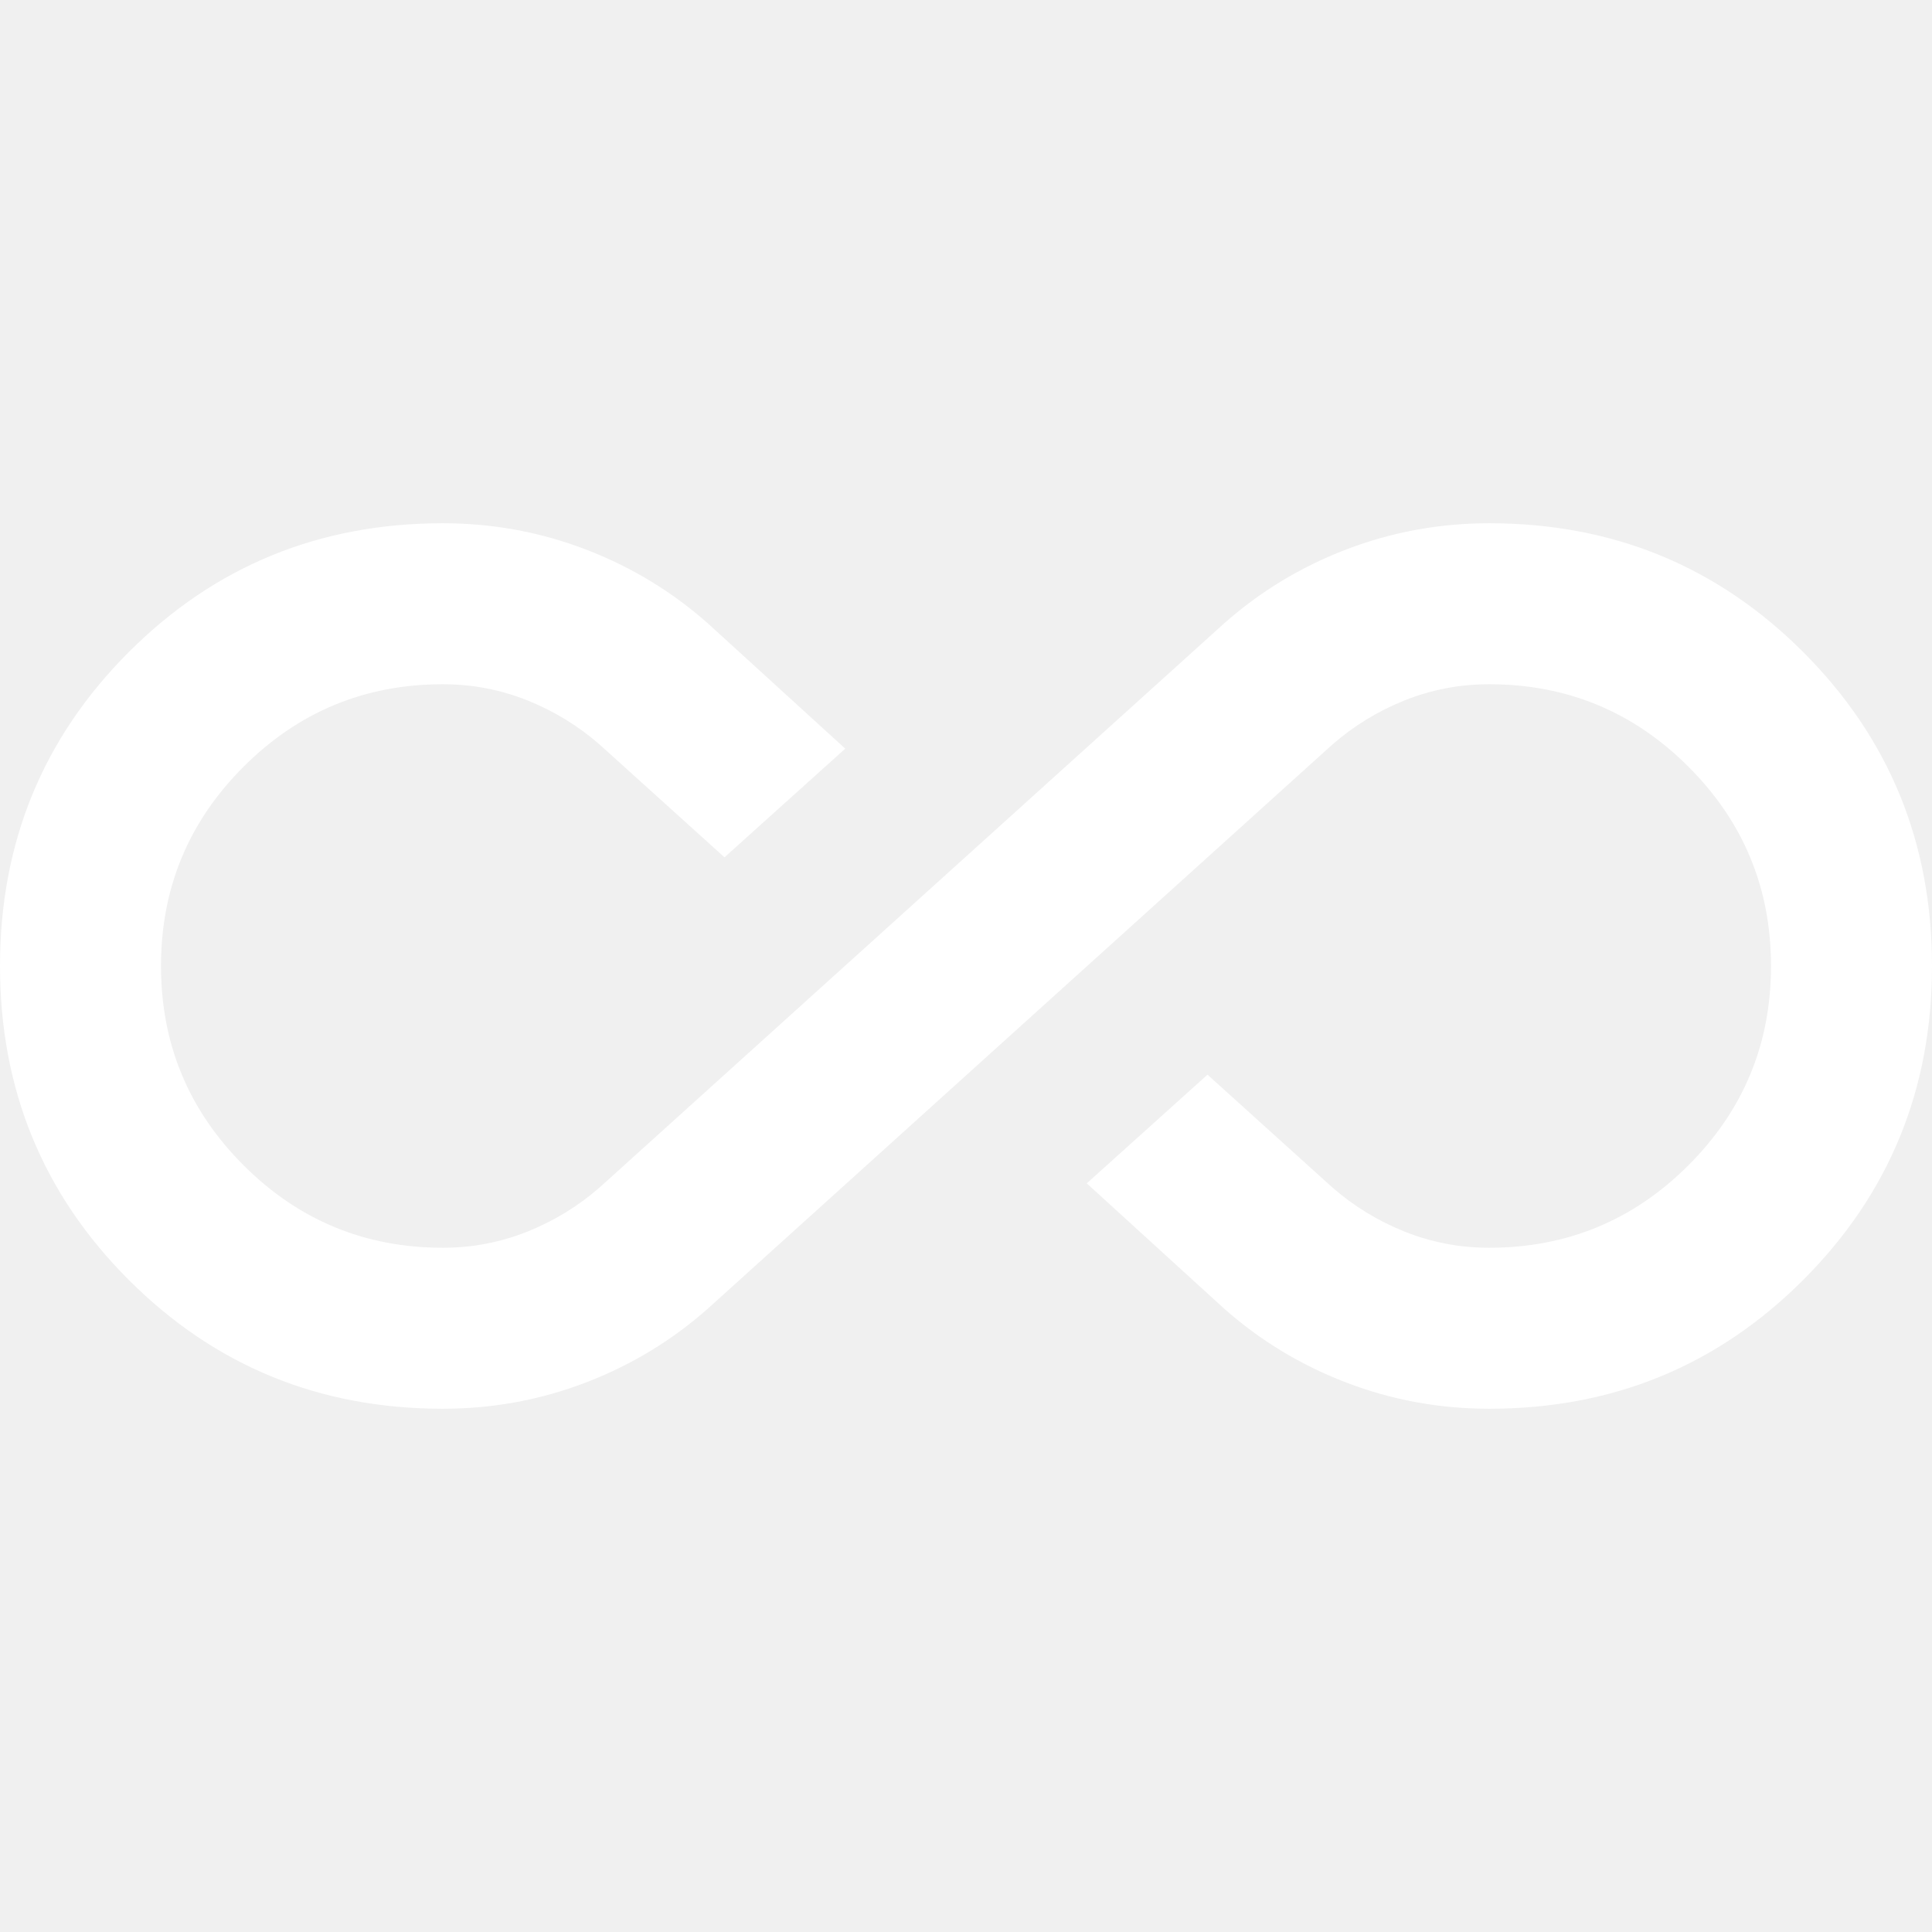
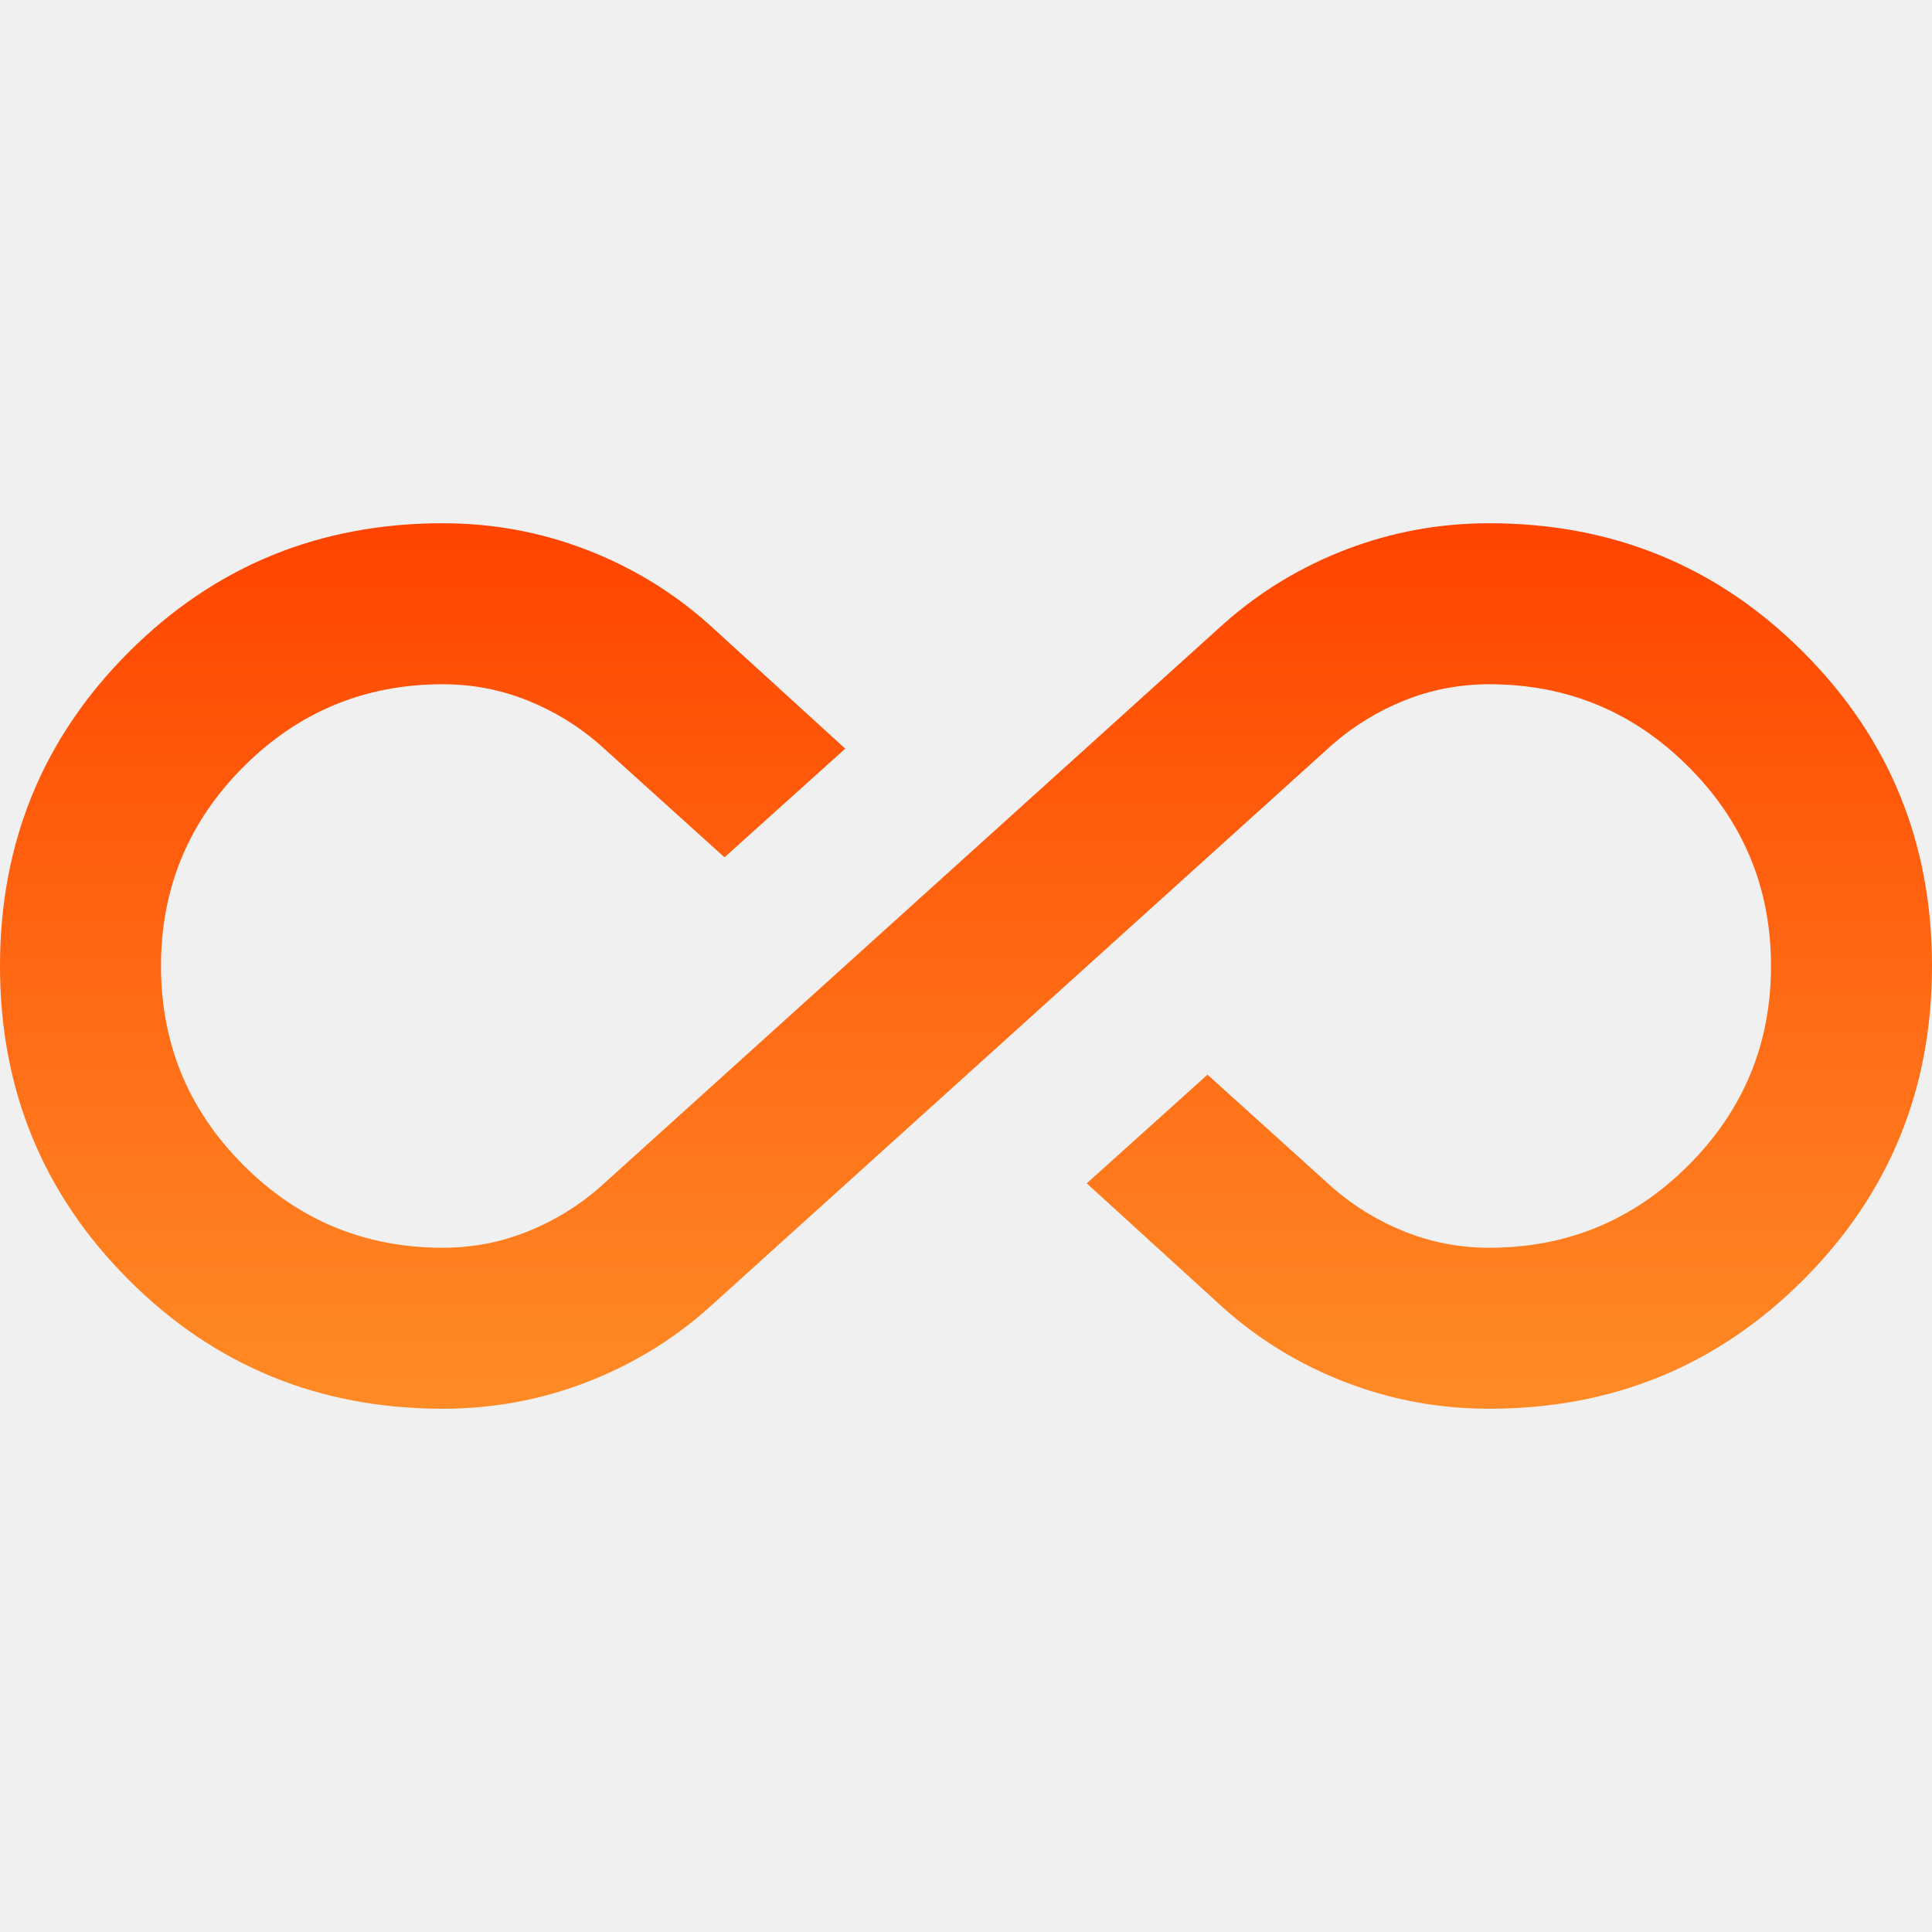
<svg xmlns="http://www.w3.org/2000/svg" width="24" height="24" viewBox="0 0 24 24" fill="none">
  <mask id="mask0_504_8085" style="mask-type:alpha" maskUnits="userSpaceOnUse" x="0" y="0" width="24" height="24">
+     <defs>
+       <linearGradient id="gradient" x1="0" y1="0" x2="0" y2="1">
+         <stop offset="0%" style="stop-color:#FF4400;" />
+         <stop offset="100%" style="stop-color:#FF8B26;" />
+       </linearGradient>
+     </defs>
    <rect width="24" height="24" fill="#D9D9D9" />
  </mask>
  <g mask="url(#mask0_504_8085)">
-     <path d="M5.5 17.5C3.967 17.5 2.667 16.967 1.6 15.9C0.533 14.833 0 13.533 0 12C0 10.467 0.533 9.167 1.6 8.1C2.667 7.033 3.967 6.5 5.5 6.5C6.117 6.5 6.708 6.608 7.275 6.825C7.842 7.042 8.35 7.35 8.8 7.75L10.5 9.3L9 10.65L7.45 9.25C7.183 9.017 6.883 8.833 6.55 8.7C6.217 8.567 5.867 8.5 5.5 8.5C4.533 8.5 3.708 8.842 3.025 9.525C2.342 10.208 2 11.033 2 12C2 12.967 2.342 13.792 3.025 14.475C3.708 15.158 4.533 15.5 5.5 15.5C5.867 15.5 6.217 15.433 6.55 15.3C6.883 15.167 7.183 14.983 7.45 14.75L15.2 7.75C15.65 7.35 16.158 7.042 16.725 6.825C17.292 6.608 17.883 6.5 18.5 6.5C20.033 6.5 21.333 7.033 22.4 8.1C23.467 9.167 24 10.467 24 12C24 13.533 23.467 14.833 22.4 15.9C21.333 16.967 20.033 17.5 18.5 17.5C17.883 17.5 17.292 17.392 16.725 17.175C16.158 16.958 15.65 16.65 15.2 16.25L13.5 14.7L15 13.35L16.55 14.75C16.817 14.983 17.117 15.167 17.45 15.3C17.783 15.433 18.133 15.5 18.5 15.5C19.467 15.5 20.292 15.158 20.975 14.475C21.658 13.792 22 12.967 22 12C22 11.033 21.658 10.208 20.975 9.525C20.292 8.842 19.467 8.5 18.5 8.5C18.133 8.5 17.783 8.567 17.45 8.7C17.117 8.833 16.817 9.017 16.55 9.25L8.8 16.25C8.35 16.65 7.842 16.958 7.275 17.175C6.708 17.392 6.117 17.5 5.5 17.5Z" fill="white" />
+     <path d="M5.5 17.5C3.967 17.5 2.667 16.967 1.6 15.9C0.533 14.833 0 13.533 0 12C0 10.467 0.533 9.167 1.6 8.1C2.667 7.033 3.967 6.5 5.5 6.5C6.117 6.5 6.708 6.608 7.275 6.825C7.842 7.042 8.35 7.35 8.8 7.75L10.5 9.3L9 10.65L7.45 9.25C7.183 9.017 6.883 8.833 6.55 8.7C6.217 8.567 5.867 8.5 5.5 8.5C4.533 8.5 3.708 8.842 3.025 9.525C2.342 10.208 2 11.033 2 12C2 12.967 2.342 13.792 3.025 14.475C3.708 15.158 4.533 15.5 5.5 15.5C5.867 15.5 6.217 15.433 6.55 15.3C6.883 15.167 7.183 14.983 7.45 14.75L15.2 7.75C15.65 7.35 16.158 7.042 16.725 6.825C17.292 6.608 17.883 6.5 18.5 6.5C20.033 6.5 21.333 7.033 22.4 8.1C23.467 9.167 24 10.467 24 12C24 13.533 23.467 14.833 22.4 15.9C21.333 16.967 20.033 17.5 18.5 17.5C17.883 17.5 17.292 17.392 16.725 17.175C16.158 16.958 15.65 16.65 15.2 16.25L13.5 14.7L15 13.35L16.55 14.75C16.817 14.983 17.117 15.167 17.45 15.3C17.783 15.433 18.133 15.5 18.5 15.5C19.467 15.5 20.292 15.158 20.975 14.475C21.658 13.792 22 12.967 22 12C22 11.033 21.658 10.208 20.975 9.525C20.292 8.842 19.467 8.5 18.5 8.5C18.133 8.5 17.783 8.567 17.45 8.7C17.117 8.833 16.817 9.017 16.55 9.25L8.8 16.25C8.35 16.65 7.842 16.958 7.275 17.175C6.708 17.392 6.117 17.5 5.5 17.5Z" fill="url(#gradient)" />
  </g>
</svg>
